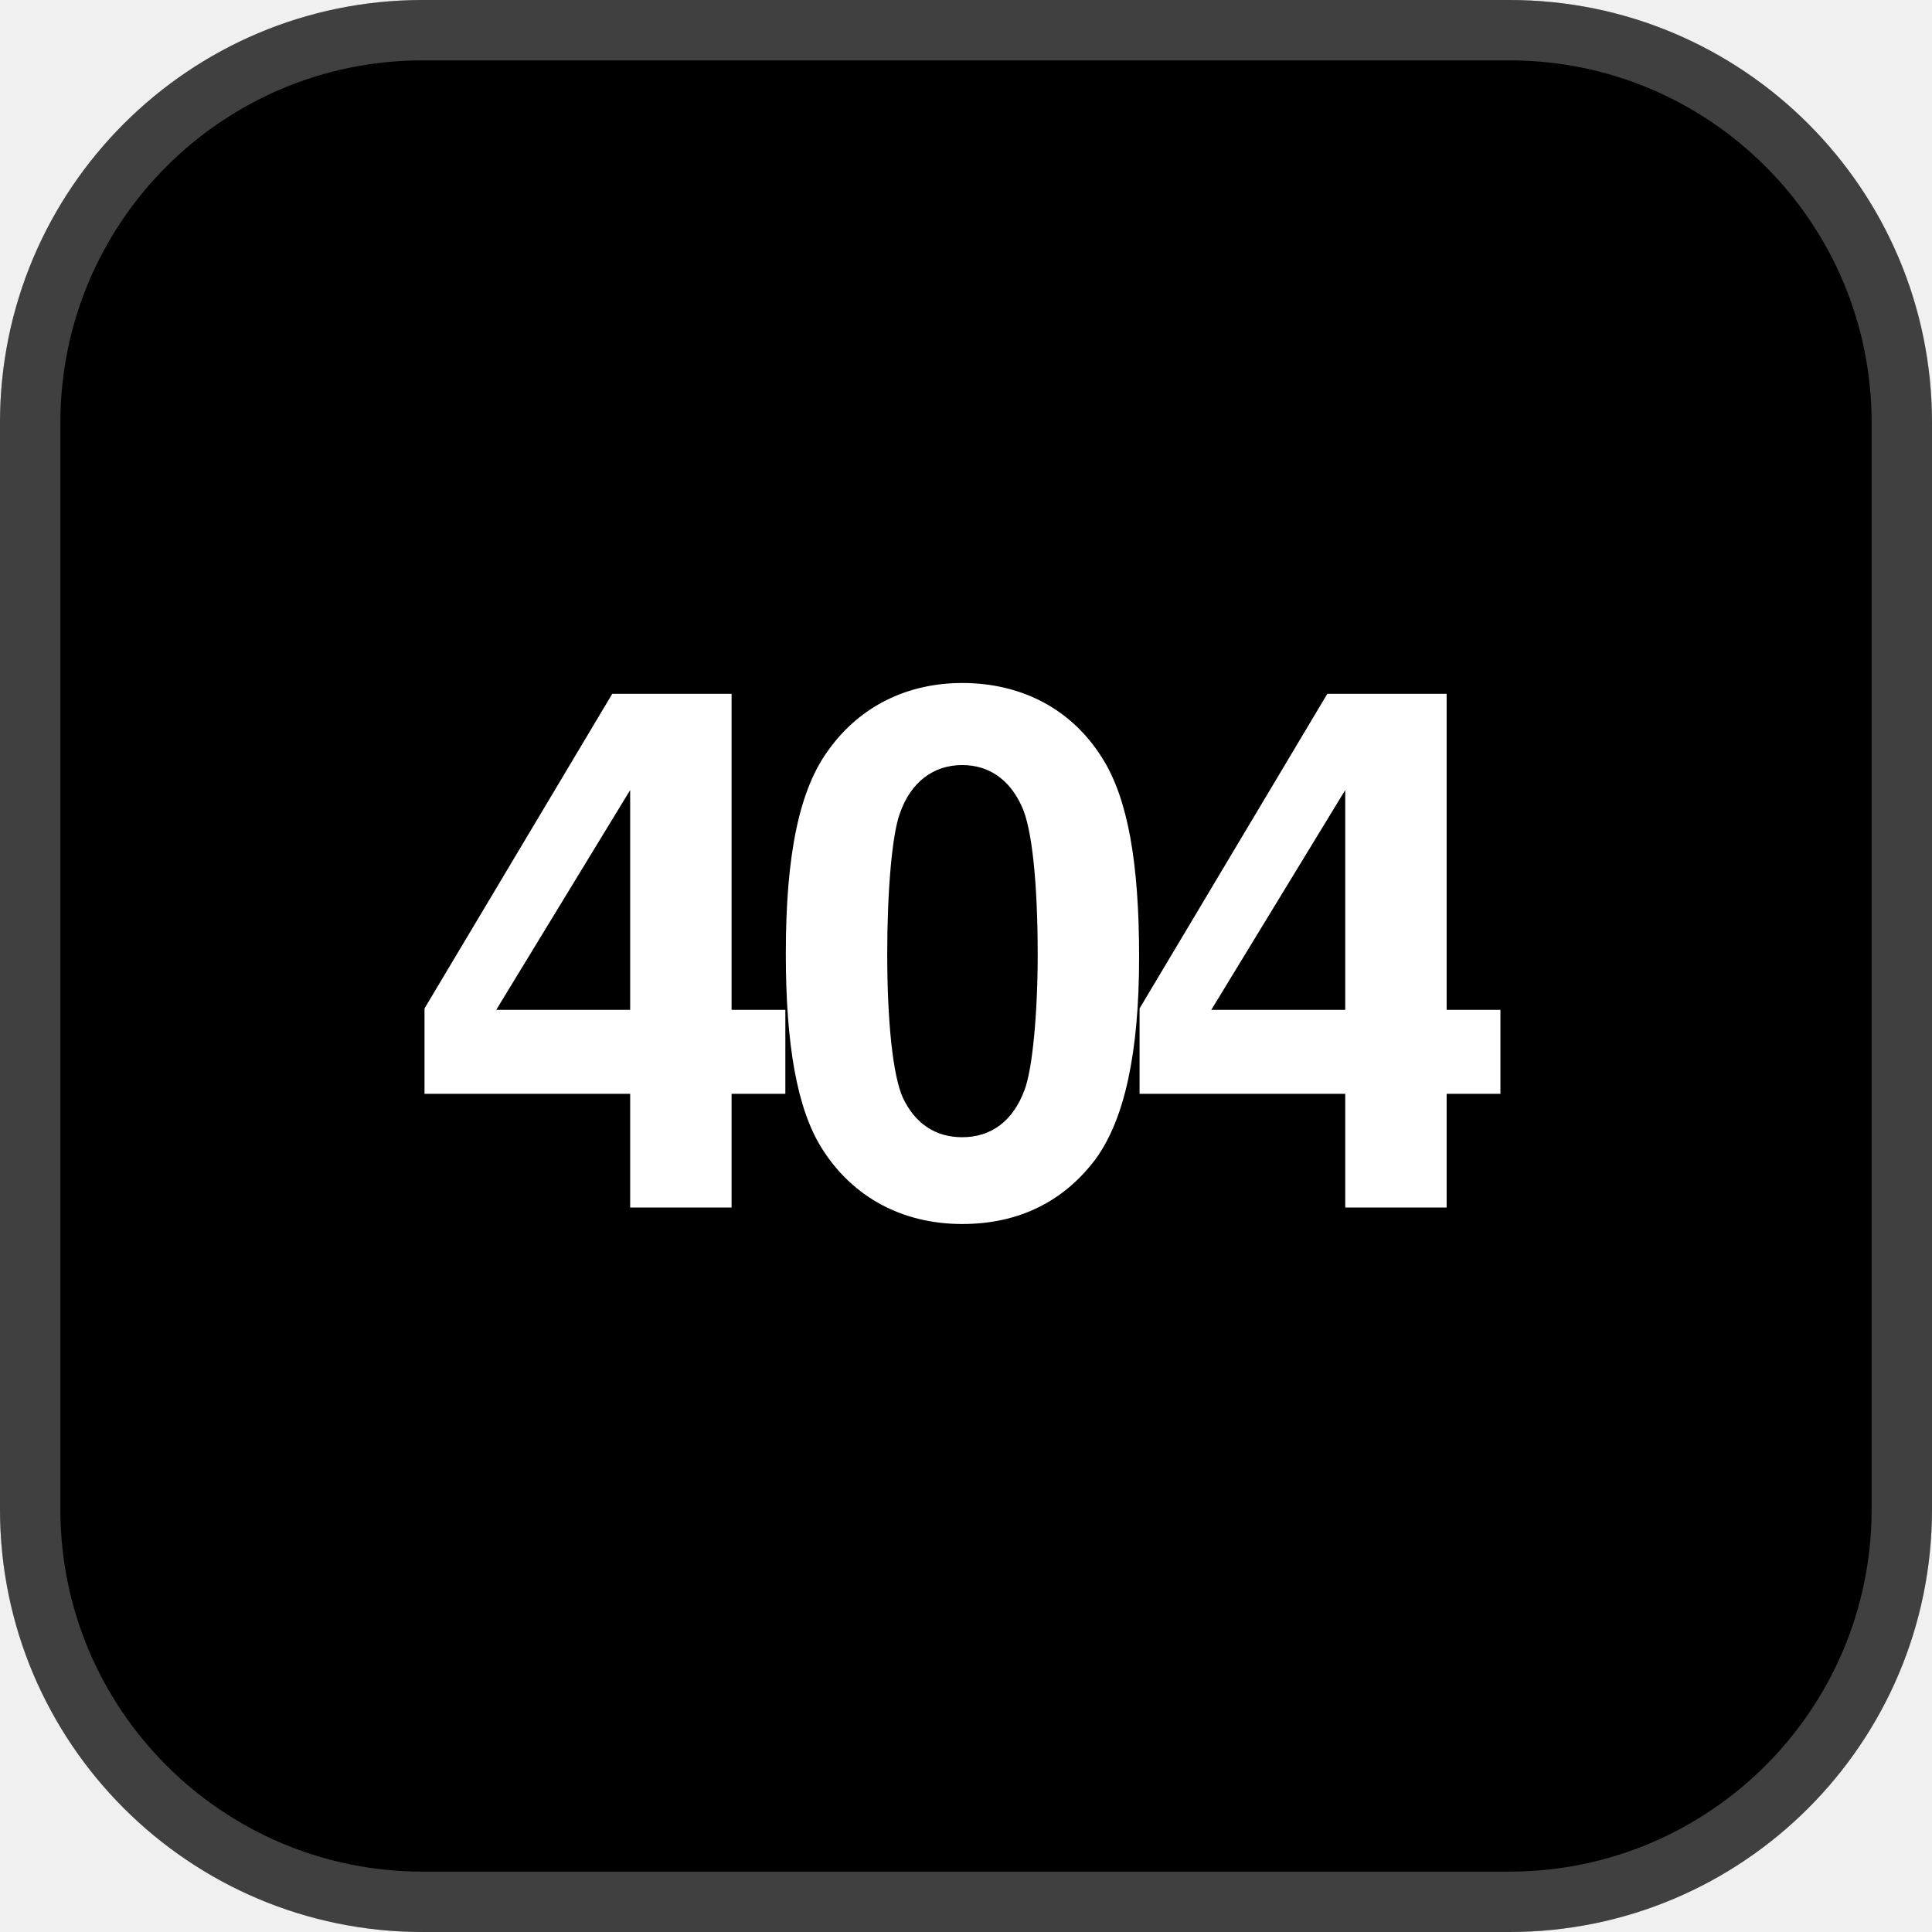
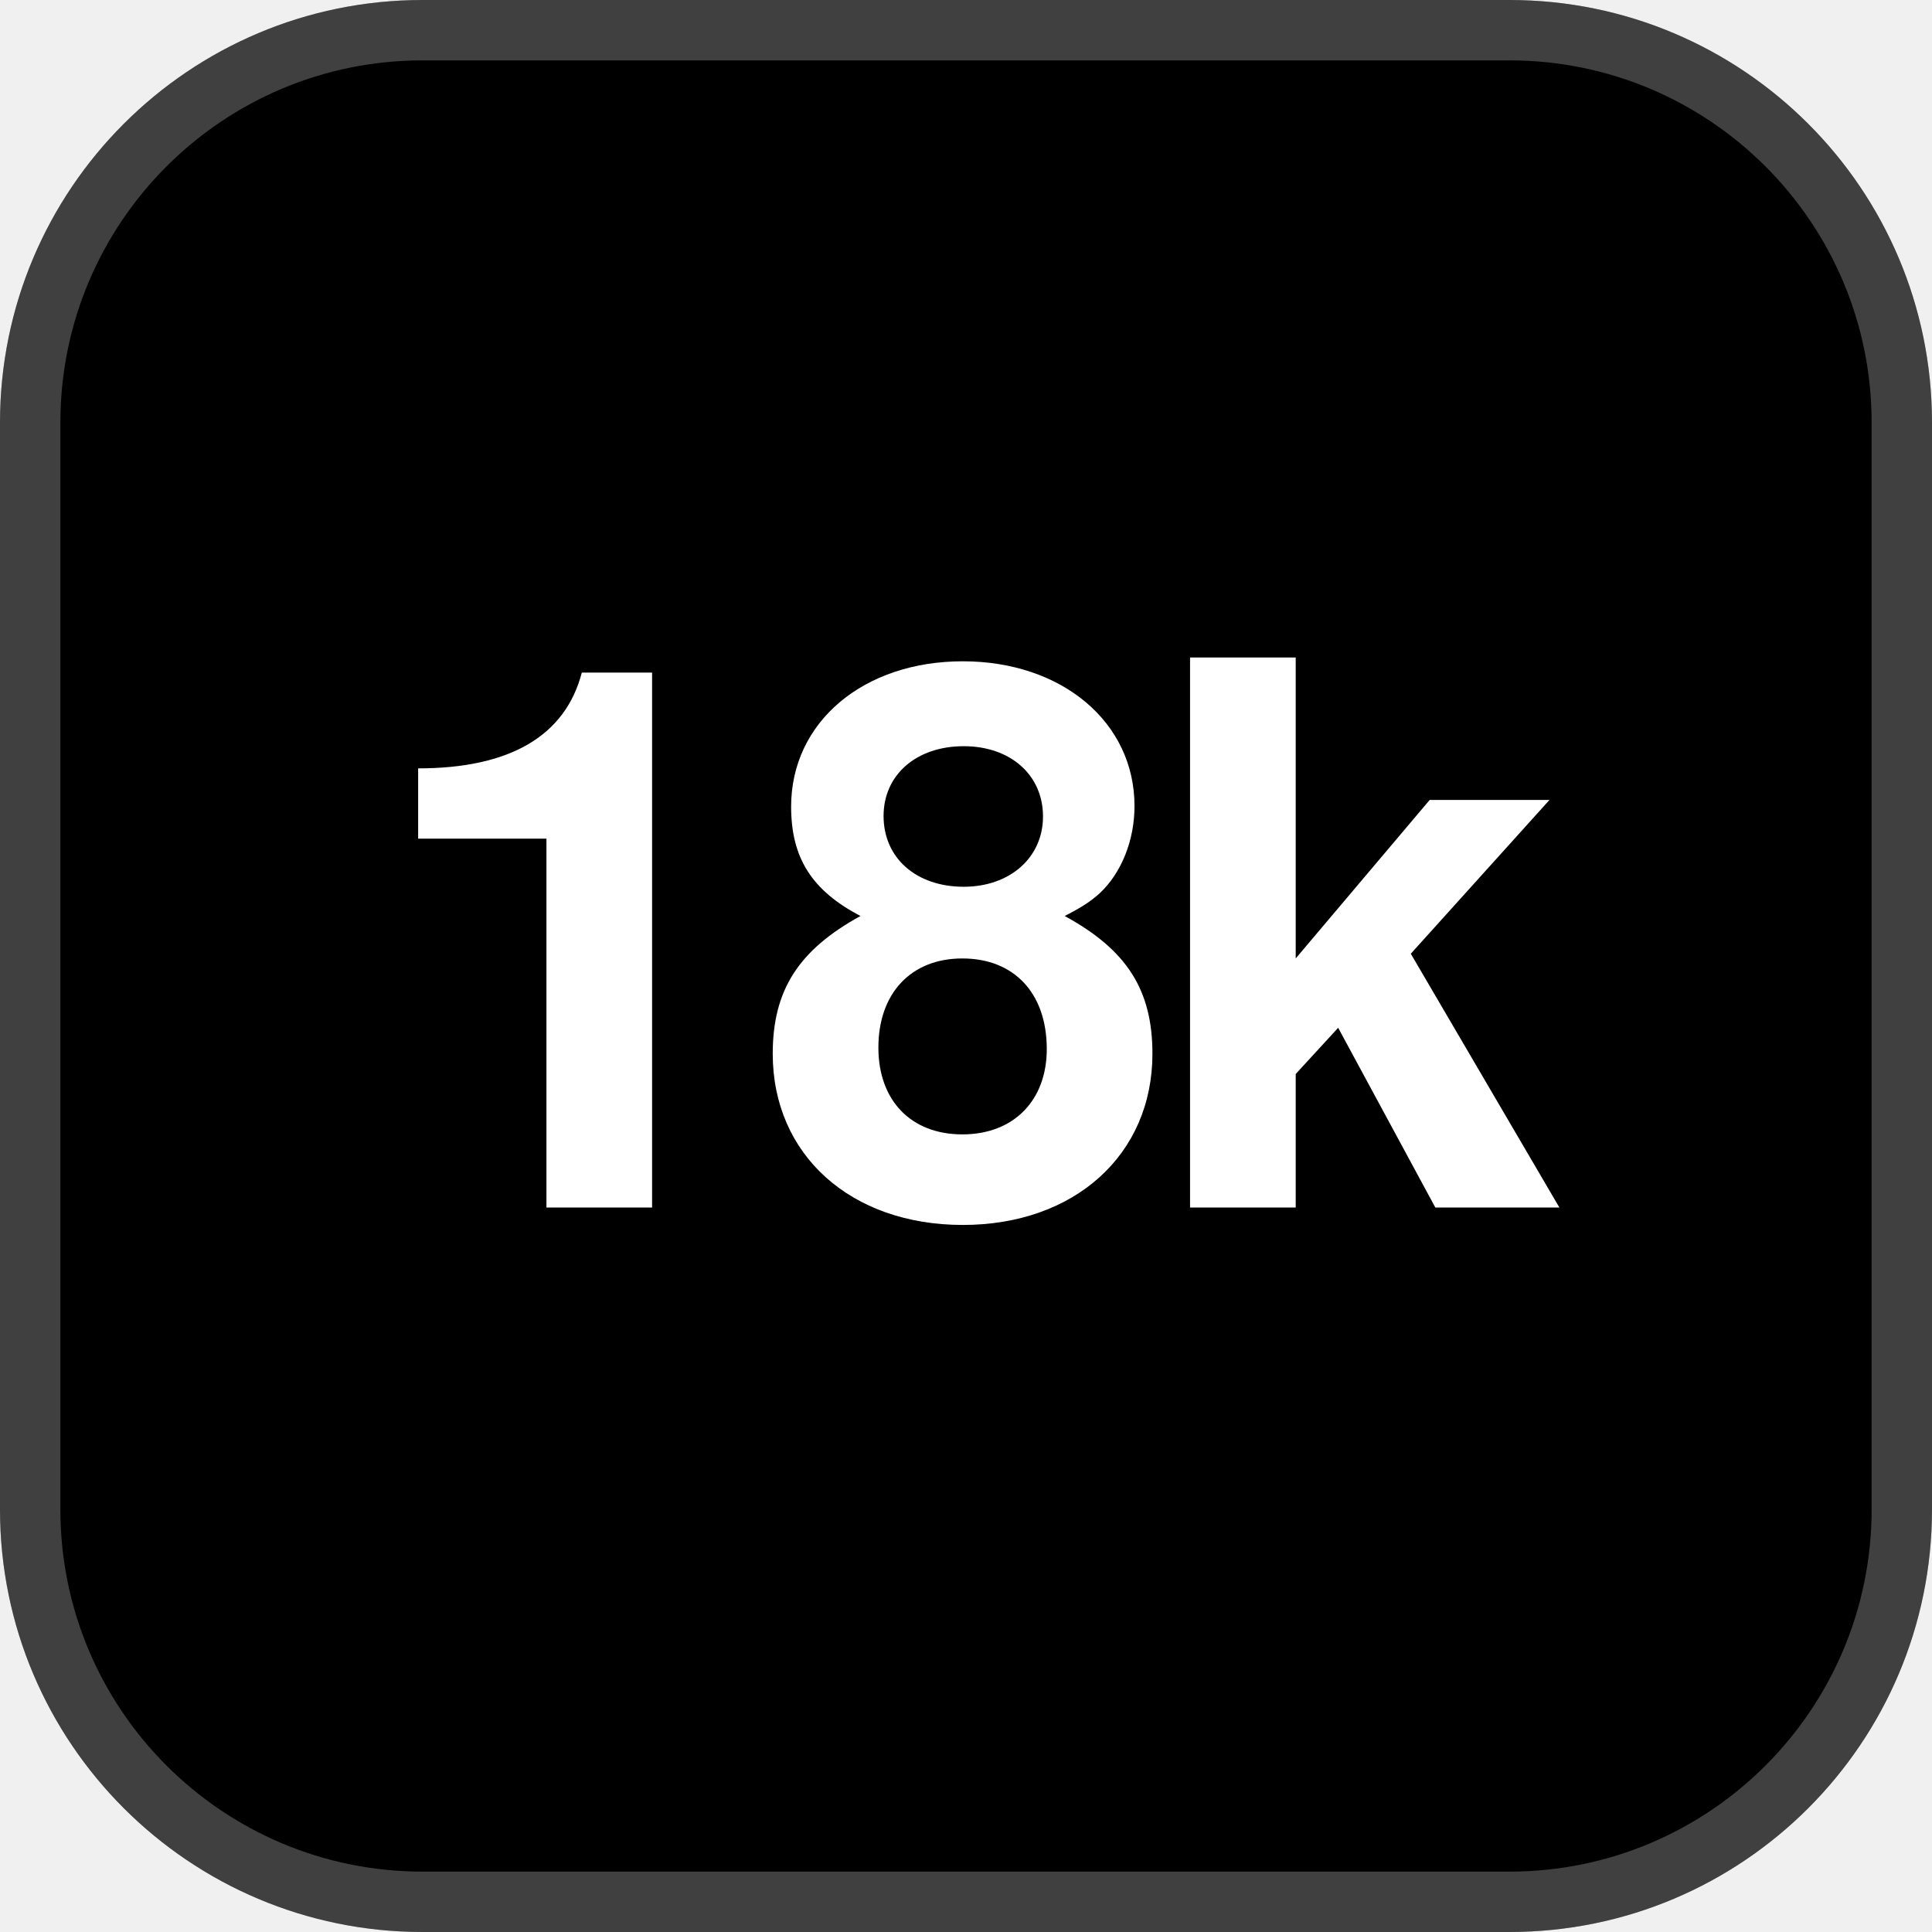
<svg xmlns="http://www.w3.org/2000/svg" viewBox="0 0 64 64">
  <rect width="64" height="64" rx="14" fill="#000" />
  <rect x="1" y="1" width="62" height="62" rx="13" fill="none" stroke="#fff" stroke-opacity=".25" stroke-width="2" />
-   <text x="32" y="40" text-anchor="middle" font-family="Helvetica,Arial,sans-serif" font-weight="800" font-size="24" letter-spacing="-1.5" fill="#fff">404</text>
+   <text x="32" y="40" text-anchor="middle" font-family="Helvetica,Arial,sans-serif" font-weight="800" font-size="25" letter-spacing="-1" fill="#fff">18k</text>
</svg>
